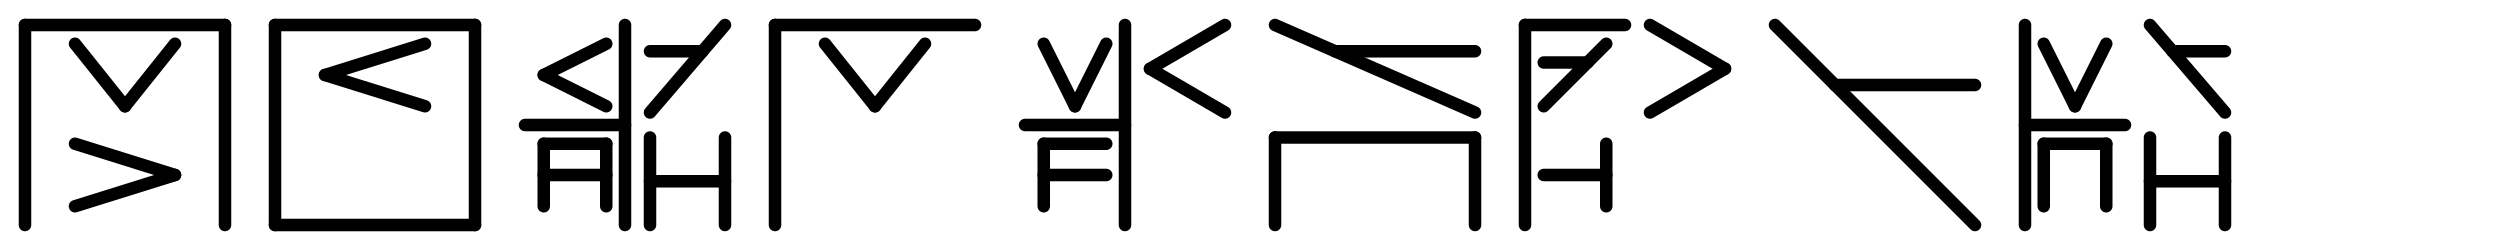
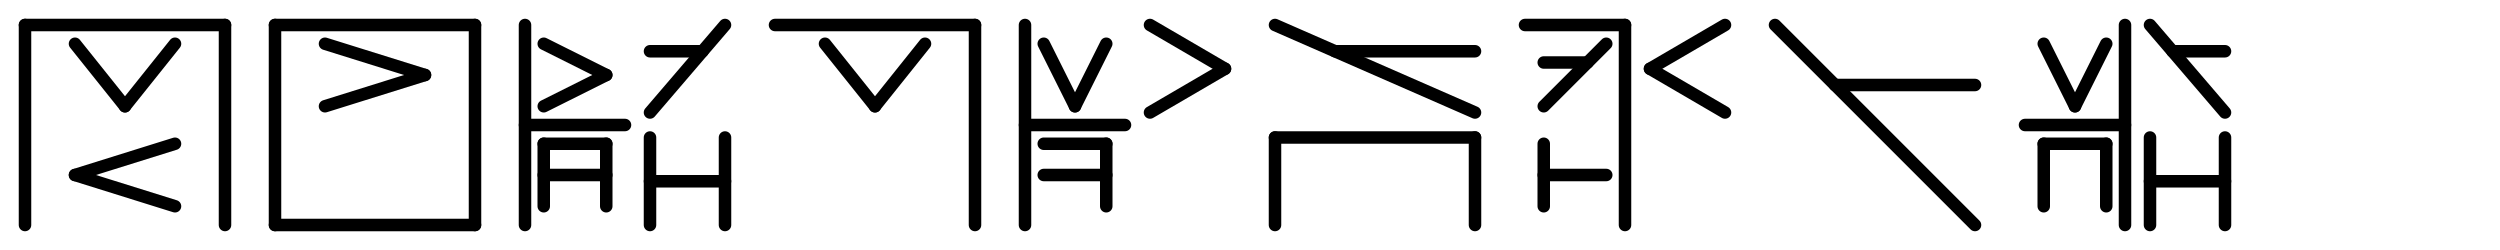
<svg xmlns="http://www.w3.org/2000/svg" width="400" height="40">
  <rect width="100%" height="100%" fill="white" />
  <g stroke="black" stroke-width="2" stroke-linecap="round">
    <g transform="translate(0 0)">
      <g transform="" transform-origin="20 20">
        <line x1="4" y1="4" x2="36" y2="4" />
        <line x1="4" y1="4" x2="4" y2="36" />
        <line x1="36" y1="4" x2="36" y2="36" />
      </g>
      <g transform="" transform-origin="20 12">
        <line x1="12" y1="7" x2="20" y2="17" />
        <line x1="28" y1="7" x2="20" y2="17" />
      </g>
      <g transform="" transform-origin="20 28">
-         <line x1="12" y1="23" x2="28" y2="28" />
-         <line x1="28" y1="28" x2="12" y2="33" />
+         <line x1="28" y1="23" x2="12" y2="28" />
+         <line x1="12" y1="28" x2="28" y2="33" />
      </g>
    </g>
    <g transform="translate(40 0)">
      <g transform="" transform-origin="20 20">
        <line x1="4" y1="4" x2="36" y2="4" />
        <line x1="4" y1="36" x2="36" y2="36" />
        <line x1="4" y1="4" x2="4" y2="36" />
        <line x1="36" y1="4" x2="36" y2="36" />
      </g>
      <g transform="" transform-origin="20 12">
-         <line x1="28" y1="7" x2="12" y2="12" />
-         <line x1="12" y1="12" x2="28" y2="17" />
+         <line x1="12" y1="7" x2="28" y2="12" />
+         <line x1="28" y1="12" x2="12" y2="17" />
      </g>
    </g>
    <g transform="translate(80 0)">
      <g transform="" transform-origin="12 20">
        <line x1="4" y1="20" x2="20" y2="20" />
-         <line x1="20" y1="4" x2="20" y2="36" />
+         <line x1="4" y1="4" x2="4" y2="36" />
      </g>
      <g transform="" transform-origin="12 12">
-         <line x1="17" y1="7" x2="7" y2="12" />
-         <line x1="7" y1="12" x2="17" y2="17" />
+         <line x1="7" y1="7" x2="17" y2="12" />
+         <line x1="17" y1="12" x2="7" y2="17" />
      </g>
      <g transform="" transform-origin="12 28">
        <line x1="7" y1="28" x2="17" y2="28" />
        <line x1="7" y1="23" x2="17" y2="23" />
        <line x1="7" y1="23" x2="7" y2="33" />
        <line x1="17" y1="23" x2="17" y2="33" />
      </g>
      <g transform="" transform-origin="30 11">
        <line x1="36" y1="4" x2="24" y2="18" />
        <line x1="24" y1="8.2" x2="32.4" y2="8.2" />
      </g>
      <g transform="" transform-origin="30 29">
        <line x1="24" y1="29" x2="36" y2="29" />
        <line x1="24" y1="22" x2="24" y2="36" />
        <line x1="36" y1="22" x2="36" y2="36" />
      </g>
    </g>
    <g transform="translate(120 0)">
      <g transform="" transform-origin="20 20">
        <line x1="4" y1="4" x2="36" y2="4" />
-         <line x1="4" y1="4" x2="4" y2="36" />
+         <line x1="36" y1="4" x2="36" y2="36" />
      </g>
      <g transform="" transform-origin="20 12">
        <line x1="12" y1="7" x2="20" y2="17" />
        <line x1="28" y1="7" x2="20" y2="17" />
      </g>
    </g>
    <g transform="translate(160 0)">
      <g transform="" transform-origin="12 20">
        <line x1="4" y1="20" x2="20" y2="20" />
-         <line x1="20" y1="4" x2="20" y2="36" />
+         <line x1="4" y1="4" x2="4" y2="36" />
      </g>
      <g transform="" transform-origin="12 12">
        <line x1="7" y1="7" x2="12" y2="17" />
        <line x1="17" y1="7" x2="12" y2="17" />
      </g>
      <g transform="" transform-origin="12 28">
        <line x1="7" y1="23" x2="17" y2="23" />
        <line x1="7" y1="28" x2="17" y2="28" />
-         <line x1="7" y1="23" x2="7" y2="33" />
+         <line x1="17" y1="23" x2="17" y2="33" />
      </g>
      <g transform="" transform-origin="30 11">
-         <line x1="36" y1="4" x2="24" y2="11" />
-         <line x1="24" y1="11" x2="36" y2="18" />
+         <line x1="24" y1="4" x2="36" y2="11" />
+         <line x1="36" y1="11" x2="24" y2="18" />
      </g>
    </g>
    <g transform="translate(200 0)">
      <g transform="" transform-origin="20 11">
        <line x1="4" y1="4" x2="36" y2="18" />
        <line x1="13.6" y1="8.2" x2="36" y2="8.2" />
      </g>
      <g transform="" transform-origin="20 29">
        <line x1="4" y1="22" x2="36" y2="22" />
        <line x1="4" y1="22" x2="4" y2="36" />
        <line x1="36" y1="22" x2="36" y2="36" />
      </g>
    </g>
    <g transform="translate(240 0)">
      <g transform="" transform-origin="12 20">
        <line x1="4" y1="4" x2="20" y2="4" />
-         <line x1="4" y1="4" x2="4" y2="36" />
+         <line x1="20" y1="4" x2="20" y2="36" />
      </g>
      <g transform="" transform-origin="12 12">
        <line x1="17" y1="7" x2="7" y2="17" />
        <line x1="7" y1="10" x2="14" y2="10" />
      </g>
      <g transform="" transform-origin="12 28">
        <line x1="7" y1="28" x2="17" y2="28" />
-         <line x1="17" y1="23" x2="17" y2="33" />
+         <line x1="7" y1="23" x2="7" y2="33" />
      </g>
      <g transform="" transform-origin="30 11">
-         <line x1="24" y1="4" x2="36" y2="11" />
-         <line x1="36" y1="11" x2="24" y2="18" />
+         <line x1="36" y1="4" x2="24" y2="11" />
+         <line x1="24" y1="11" x2="36" y2="18" />
      </g>
    </g>
    <g transform="translate(280 0)">
      <g transform="" transform-origin="20 20">
        <line x1="4" y1="4" x2="36" y2="36" />
        <line x1="13.6" y1="13.6" x2="36" y2="13.6" />
      </g>
    </g>
    <g transform="translate(320 0)">
      <g transform="" transform-origin="12 20">
        <line x1="4" y1="20" x2="20" y2="20" />
-         <line x1="4" y1="4" x2="4" y2="36" />
+         <line x1="20" y1="4" x2="20" y2="36" />
      </g>
      <g transform="" transform-origin="12 12">
        <line x1="7" y1="7" x2="12" y2="17" />
        <line x1="17" y1="7" x2="12" y2="17" />
      </g>
      <g transform="" transform-origin="12 28">
        <line x1="7" y1="23" x2="17" y2="23" />
        <line x1="7" y1="23" x2="7" y2="33" />
        <line x1="17" y1="23" x2="17" y2="33" />
      </g>
      <g transform="" transform-origin="30 11">
        <line x1="24" y1="4" x2="36" y2="18" />
        <line x1="27.6" y1="8.2" x2="36" y2="8.2" />
      </g>
      <g transform="" transform-origin="30 29">
        <line x1="24" y1="29" x2="36" y2="29" />
        <line x1="24" y1="22" x2="24" y2="36" />
        <line x1="36" y1="22" x2="36" y2="36" />
      </g>
    </g>
  </g>
</svg>
